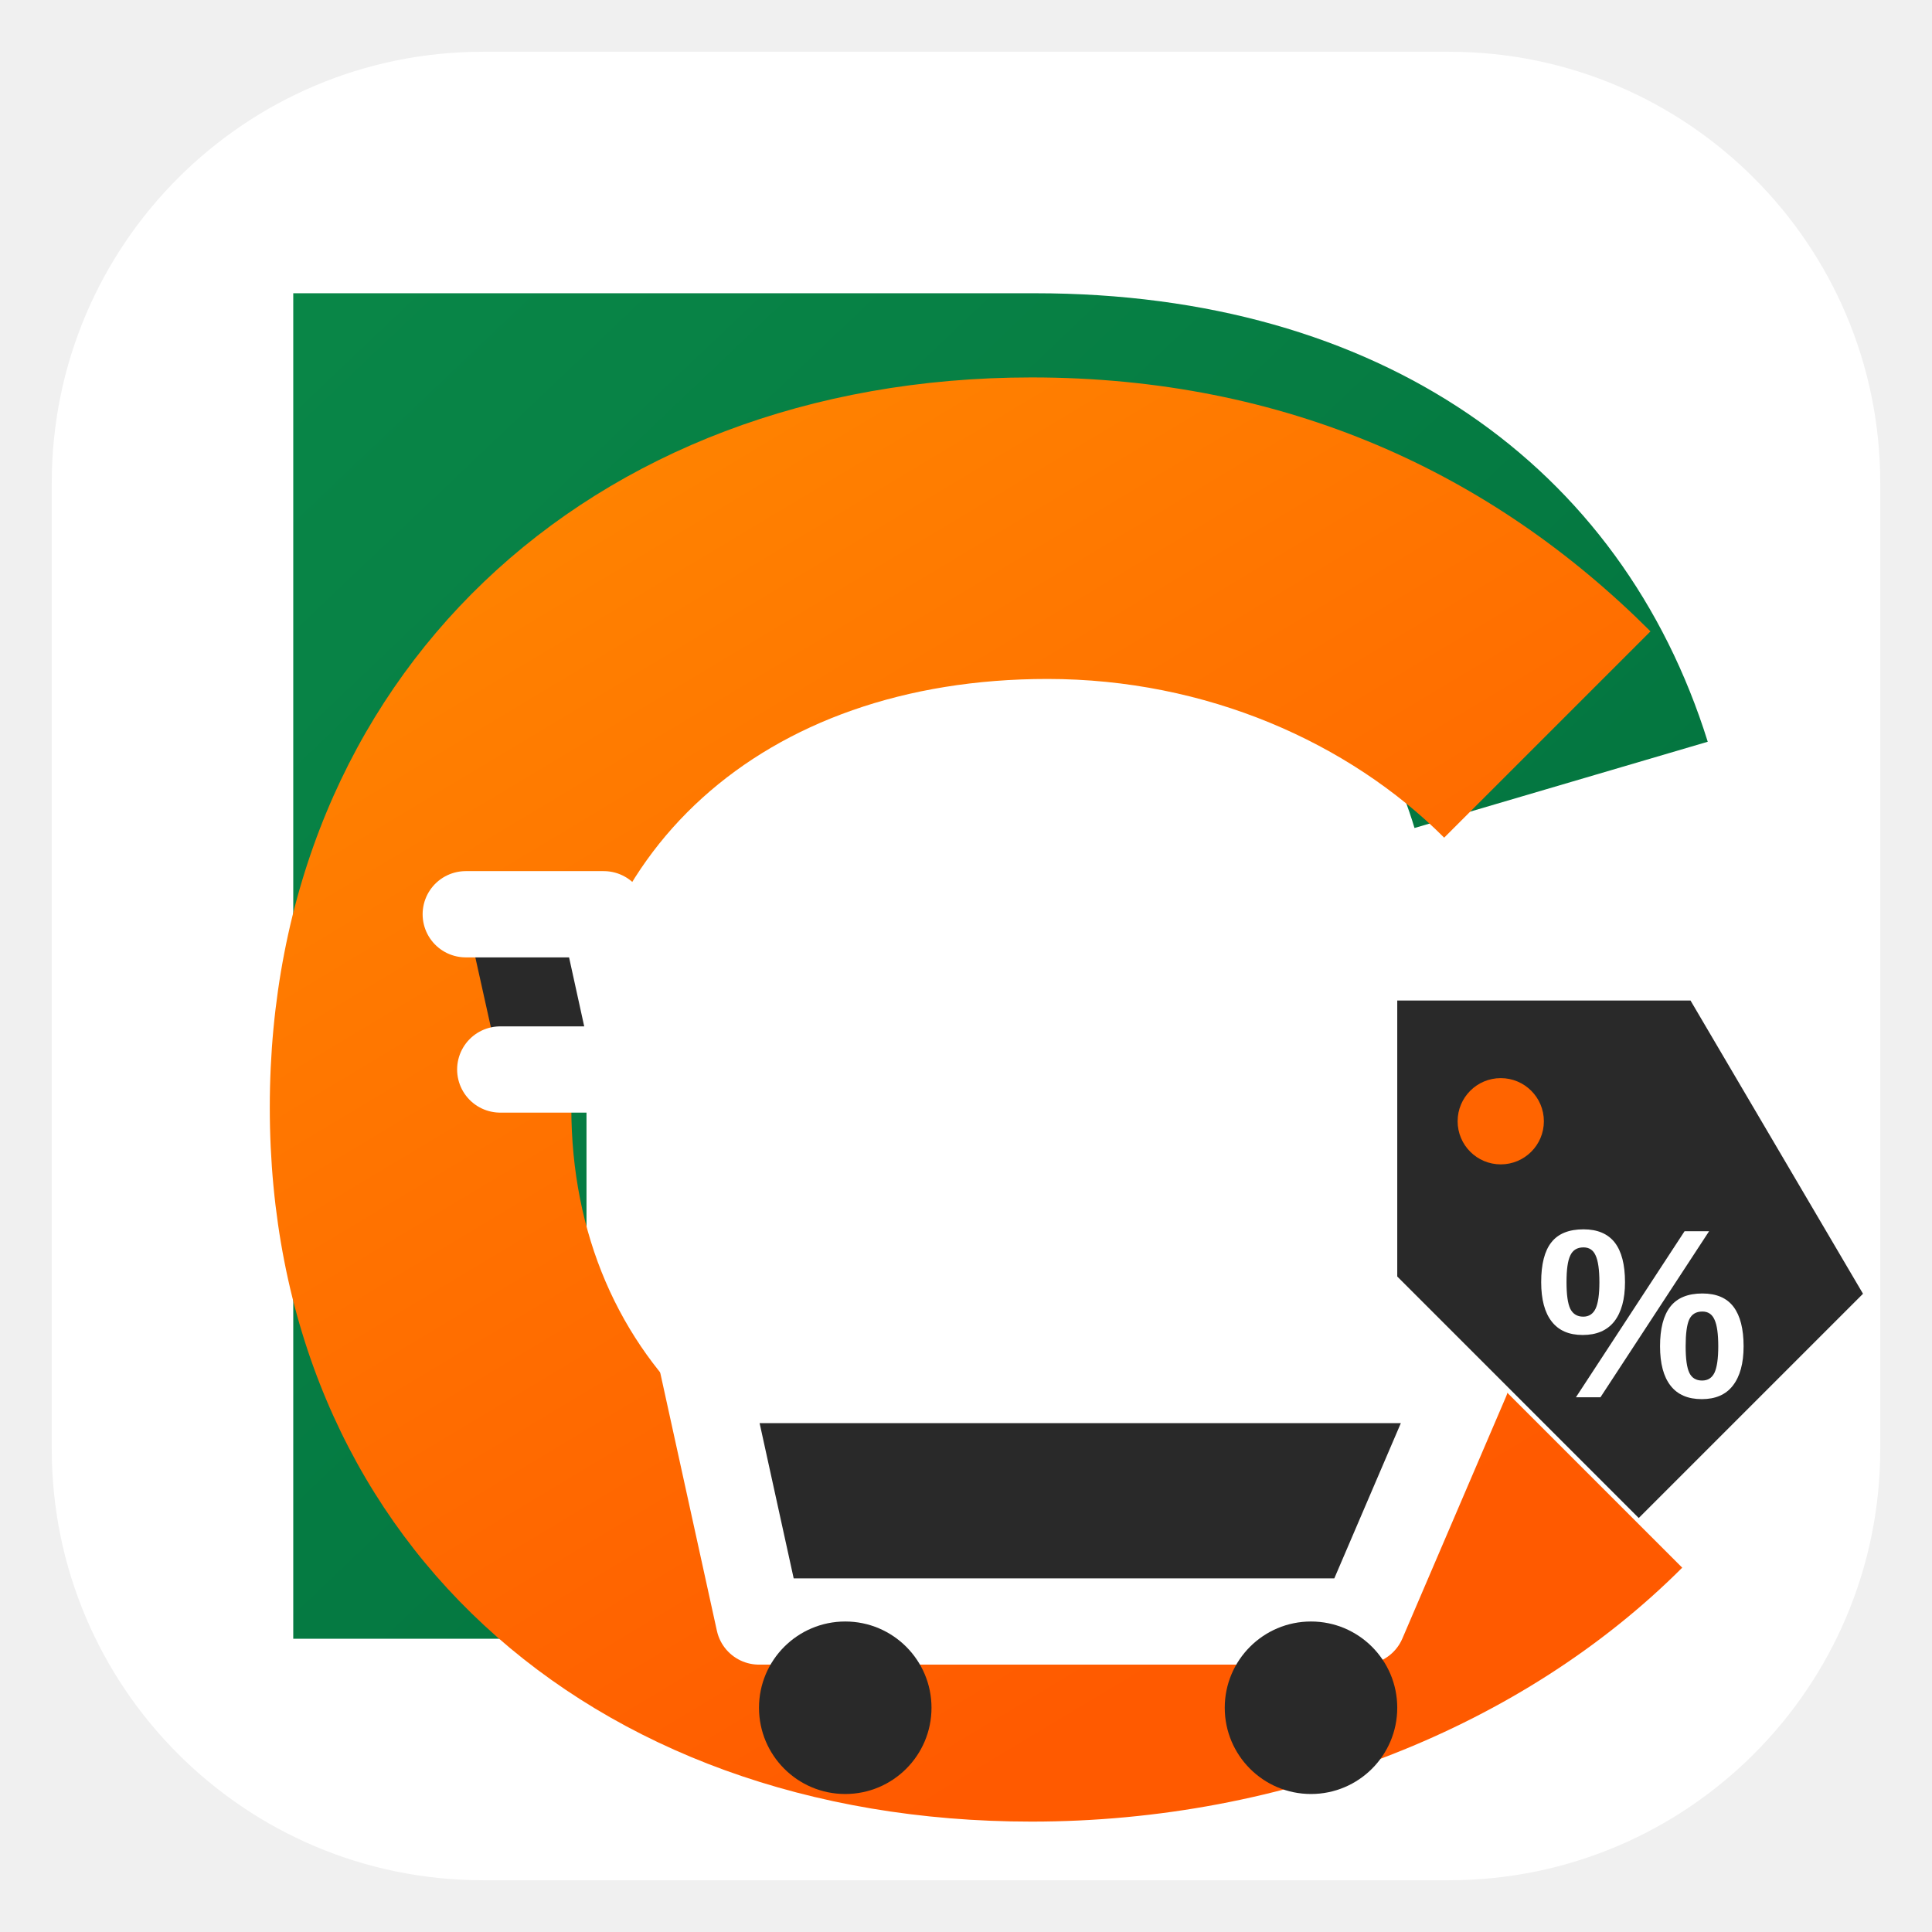
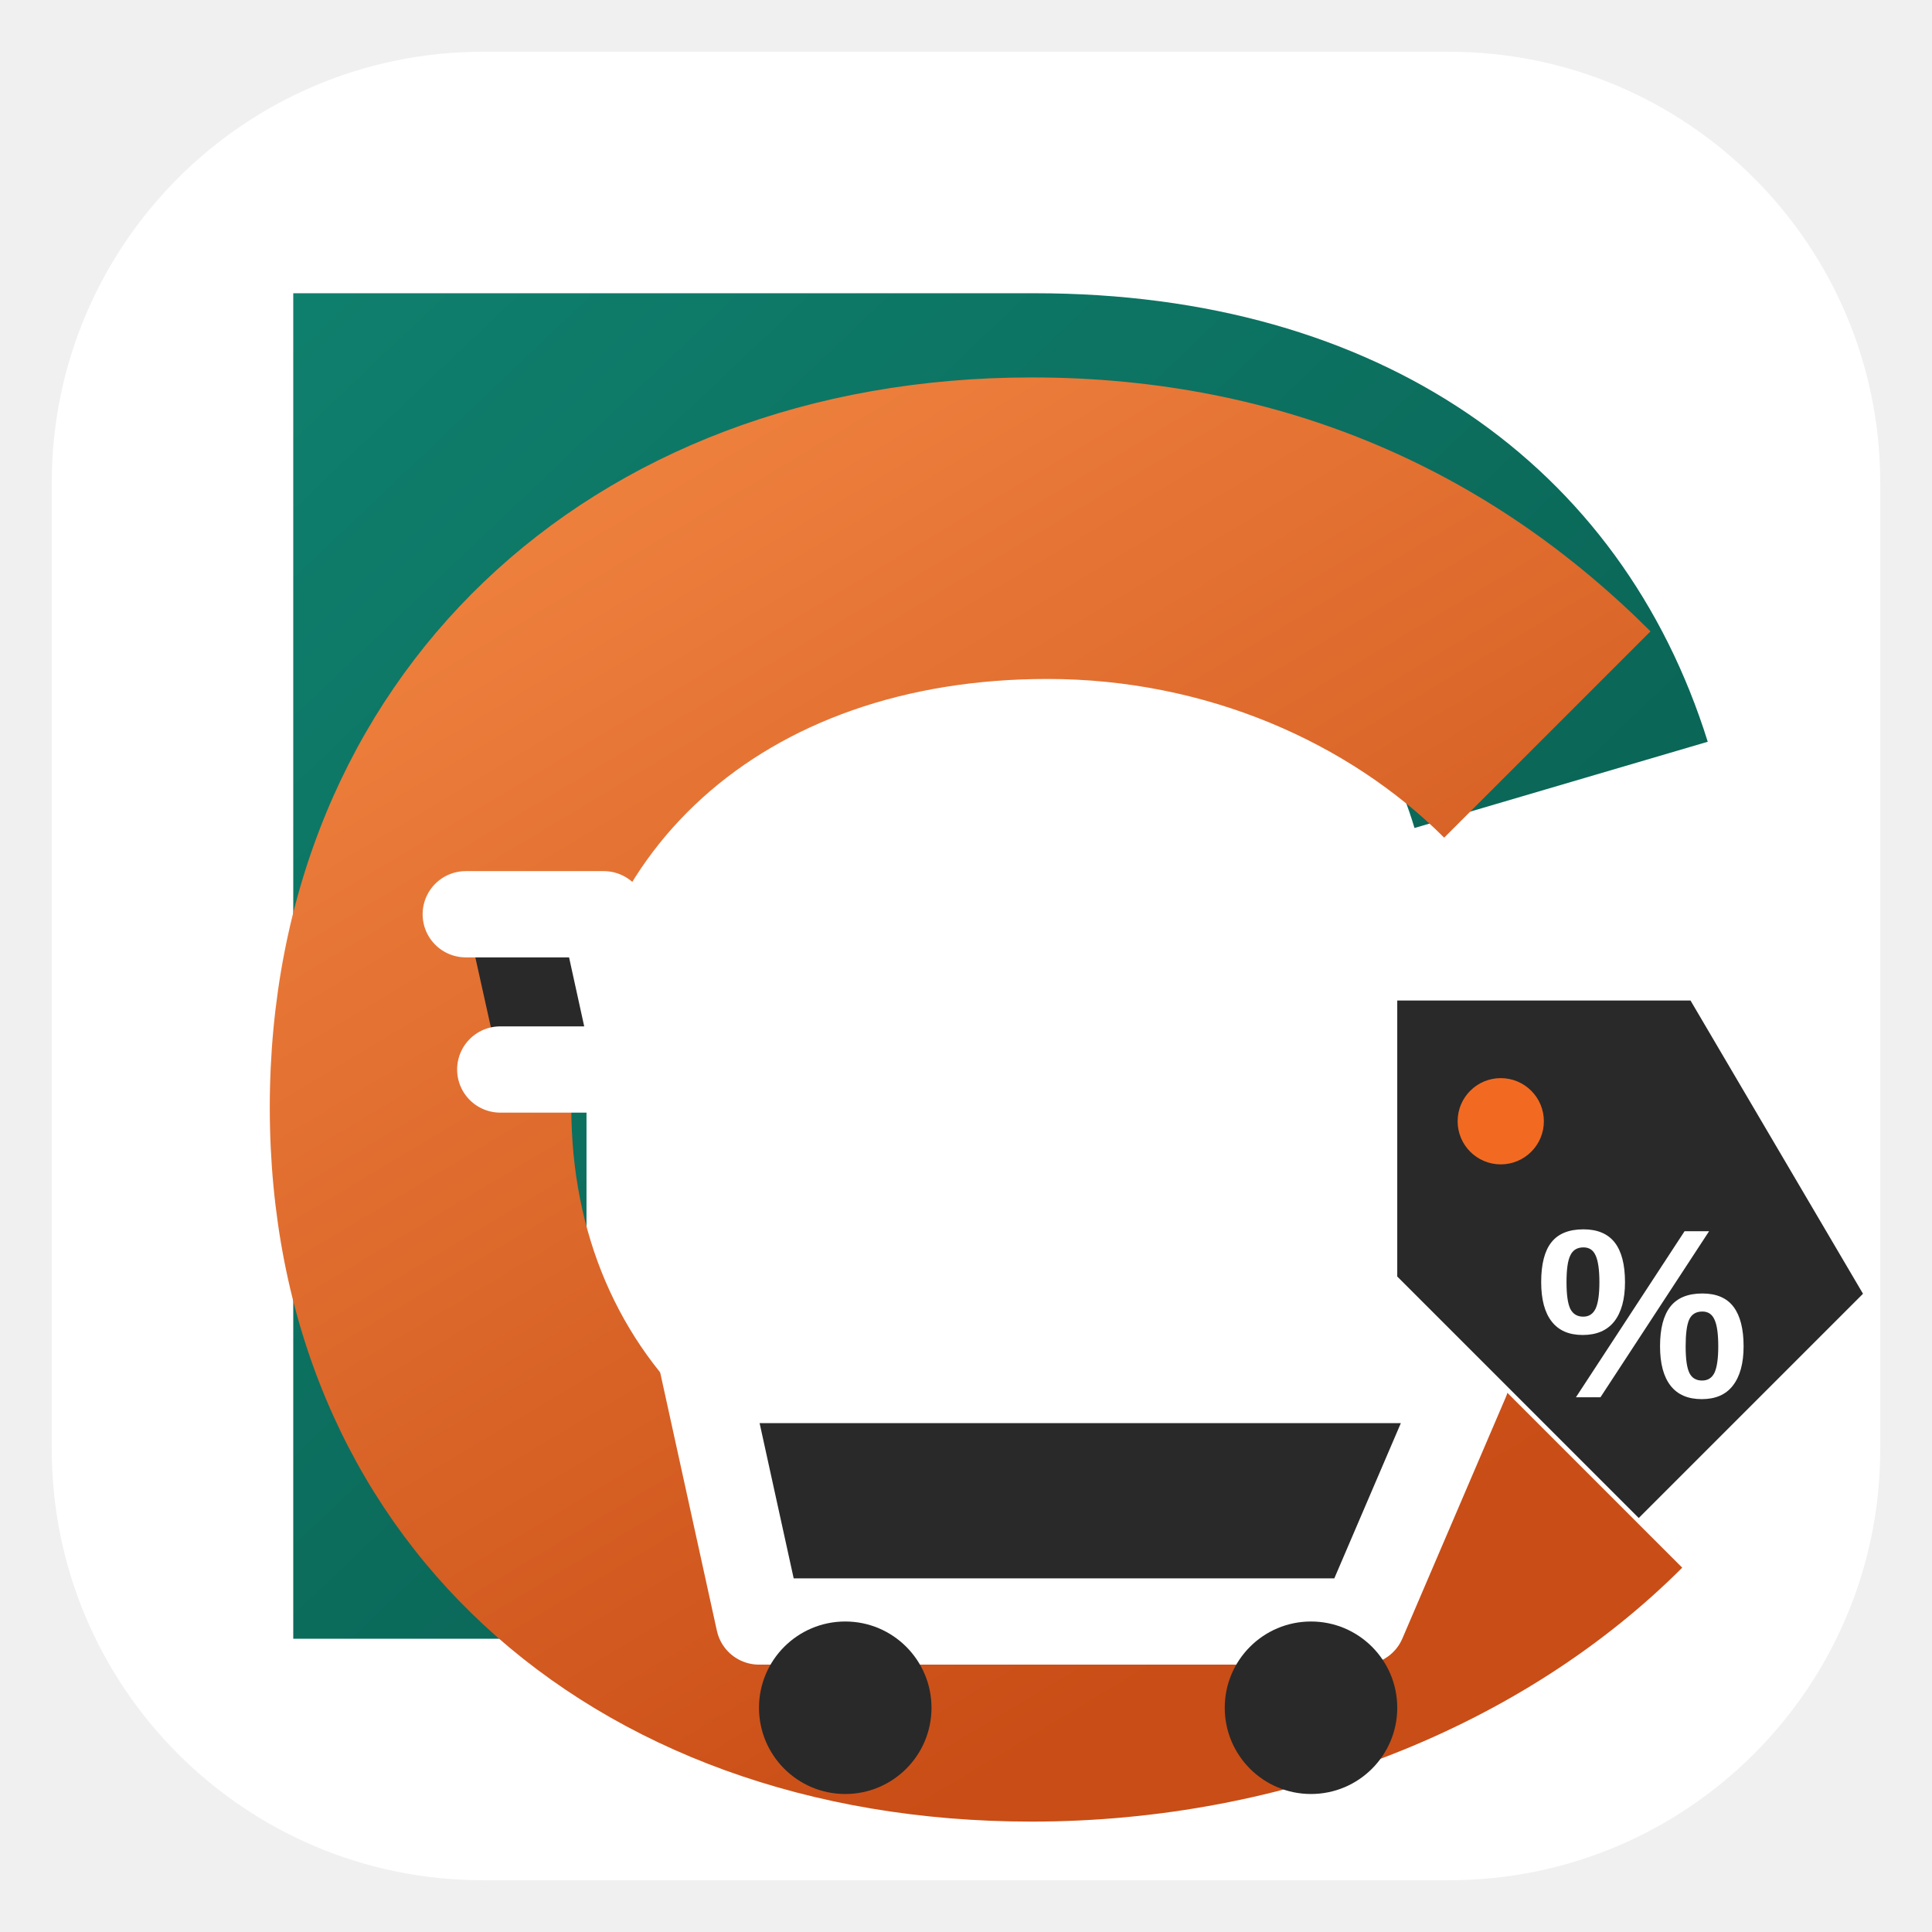
<svg xmlns="http://www.w3.org/2000/svg" width="512" height="512" viewBox="0 0 112 112" role="img" aria-labelledby="title desc">
  <defs>
    <linearGradient id="bg" x1="7" y1="5" x2="105" y2="108" gradientUnits="userSpaceOnUse">
-       <stop stop-color="#0A8A49" />
-       <stop offset="1" stop-color="#006B3B" />
+       <stop stop-color="#108572" />
+       <stop offset="1" stop-color="#075447" />
    </linearGradient>
    <linearGradient id="orange" x1="52" y1="18" x2="103" y2="103" gradientUnits="userSpaceOnUse">
-       <stop stop-color="#FF8A00" />
-       <stop offset="1" stop-color="#FF5A00" />
+       <stop stop-color="#F58A45" />
+       <stop offset="1" stop-color="#C94D16" />
    </linearGradient>
  </defs>
  <rect x="3" y="3" width="106" height="106" rx="25" fill="#fff" />
  <path d="M17 17h43c20 0 34 10 39 26l-17 5c-3-10-11-15-23-15H34v28H17V17Zm0 42h17v36H17V59Z" fill="url(#bg)" />
  <path d="M65 39c16 0 29 6 39 16L91 68c-6-6-15-10-25-10-18 0-30 11-30 27s12 27 30 27c11 0 20-4 27-11l13 13c-10 10-25 16-41 16-28 0-48-18-48-45s20-46 48-46Z" fill="url(#orange)" transform="translate(0 -14) scale(.92)" />
  <path d="M29 62h8l5 18h43l-6 14H44L35 53h-8" fill="#292929" stroke="#fff" stroke-width="5" stroke-linecap="round" stroke-linejoin="round" />
  <circle cx="49" cy="99" r="5" fill="#292929" />
  <circle cx="76" cy="99" r="5" fill="#292929" />
  <path d="M81 58h17l10 17-13 13-14-14V58Z" fill="#292929" />
-   <circle cx="87" cy="65" r="2.5" fill="#FF6400" />
+   <circle cx="87" cy="65" r="2.5" fill="#F26A21" />
  <text x="89" y="81" fill="#fff" font-family="Arial,sans-serif" font-size="14" font-weight="700">%</text>
</svg>
